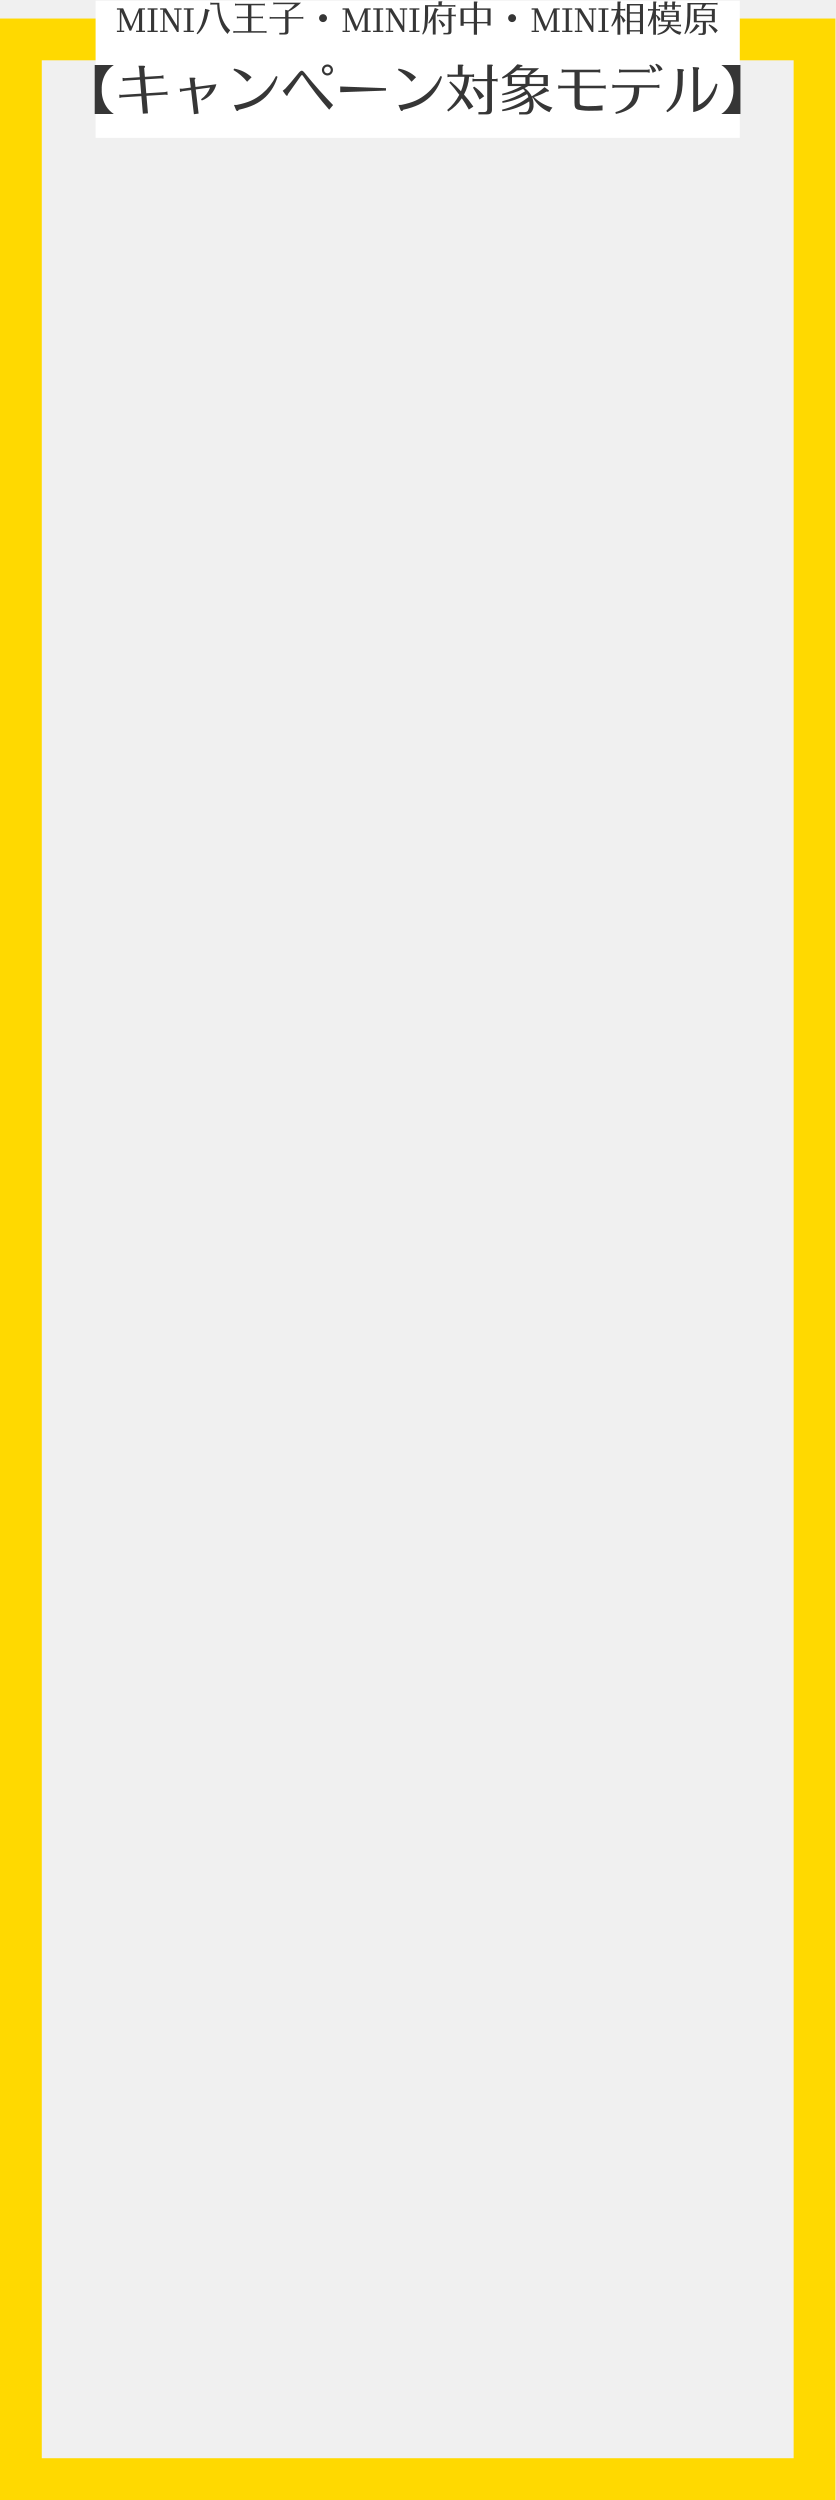
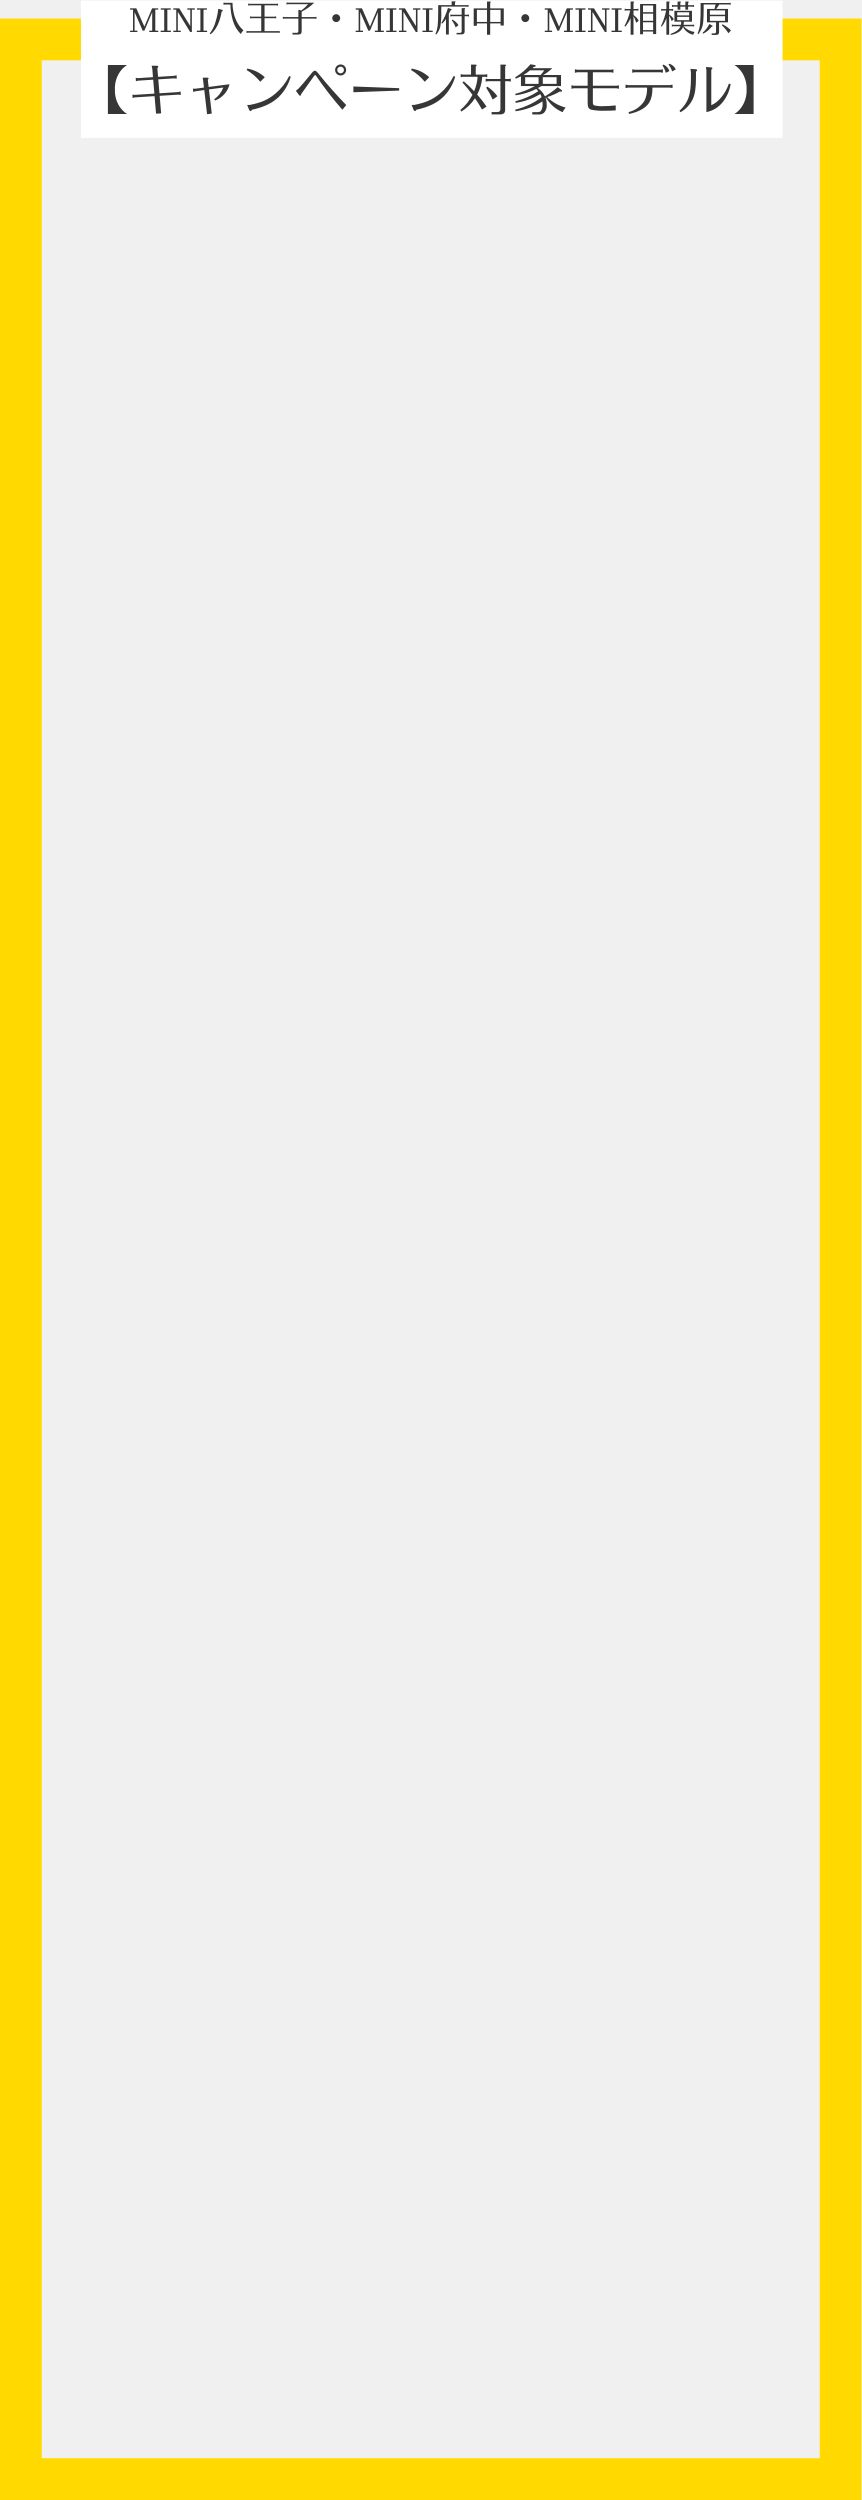
- <svg xmlns="http://www.w3.org/2000/svg" width="320" height="957.624" viewBox="0 0 320 957.624">
-   <g id="グループ_381" data-name="グループ 381" transform="translate(-20 -889.74)">
+ <svg xmlns="http://www.w3.org/2000/svg" width="330" height="957.624" viewBox="0 0 330 957.624">
+   <g id="waku-sp" transform="translate(-14 -889.74)">
    <g id="枠線" transform="translate(-518.811 -321.307)">
-       <g id="枠線-2" data-name="枠線" transform="translate(538.811 1218.149)" fill="none" stroke="#ffd900" stroke-width="16">
-         <rect width="320" height="950.522" stroke="none" />
-         <rect x="8" y="8" width="304" height="934.522" fill="none" />
+       <g id="枠線-2" data-name="枠線" transform="translate(532.811 1218.149)" fill="none">
+         <path d="M0,0H330V950.522H0Z" stroke="none" />
+         <path d="M 16 16 L 16 934.522 L 314 934.522 L 314 16 L 16 16 M 0 -6.103515625e-05 L 330 -6.103515625e-05 L 330 950.522 L 0 950.522 L 0 -6.103515625e-05 Z" stroke="none" fill="#ffd900" />
      </g>
-       <rect id="長方形_97" data-name="長方形 97" width="246.753" height="52.539" transform="translate(575.434 1211.307)" fill="#fff" />
+       <path id="パス_30915" data-name="パス 30915" d="M0,0H268.753V52.539H0Z" transform="translate(563.811 1211.307)" fill="#fff" />
    </g>
-     <path id="パス_30917" data-name="パス 30917" d="M24.829,11.5h1.12V3.432h-1.12v-.5h2.394L30.3,9.942l2.968-7.014h2.338v.5h-1.12V11.5h1.12V12h-3.43v-.5H33.3V4.426l-3,7.056h-.644L26.551,4.37V11.5h1.078V12h-2.8Zm15.638,0V12H36.533v-.5H37.9V3.432H36.589v-.5h3.822v.5H39.1V11.5Zm.924,0h1.12V3.432h-1.12v-.5h2.282l4.214,6.8v-6.3h-1.12v-.5h2.842v.5h-1.12V12h-.644L43.113,4.286V11.5h1.12V12H41.391Zm12.936,0V12H50.393v-.5h1.372V3.432H50.449v-.5h3.822v.5H52.955V11.5ZM61.173,1.472h2.086a22.321,22.321,0,0,0,.98,6.272,11.671,11.671,0,0,0,2.982,5.012,10.141,10.141,0,0,1,1.008-1.414,9.556,9.556,0,0,1-1.638-1.82,13.75,13.75,0,0,1-1.918-4.144,17.612,17.612,0,0,1-.6-4.088c0-.1,0-.266.014-.476H61.173L60.613.7v.882Zm-5.516,11.41c2.058-1.568,3.612-4.746,4.242-8.694.308-.1.434-.224.434-.392s-.112-.266-.392-.336L58.6,3.124a23.571,23.571,0,0,1-.966,4.732,12.729,12.729,0,0,1-2.282,4.69ZM76.335,1.794h4.62l.546.112V1.094l-.546.112H70.623l-.56-.112v.812l.56-.112h4.438V6.12H71.337l-.56-.112V6.82l.56-.112h3.724v4.97H69.993l-.56-.112v.812l.56-.112H81.571l.56.112v-.812l-.56.112H76.335V6.708h3.892l.56.112V6.008l-.56.112H76.335ZM90.559,4.216a19.087,19.087,0,0,0,4.8-3.444H85.295L84.735.66v.812l.56-.112H93a16.107,16.107,0,0,1-2.562,2.394l-1.148-.266V6.274H83.909l-.56-.112v.812l.56-.112h5.376V11.65c0,.462-.2.658-.644.658h-1.6v.658h2.226c.9,0,1.3-.378,1.288-1.246V6.862h5.11l.56.112V6.162l-.56.112h-5.11Zm13.244.952a1.519,1.519,0,1,0,1.5,1.512A1.521,1.521,0,0,0,103.8,5.168Zm7.448,6.328h1.12V3.432h-1.12v-.5h2.394l3.08,7.014,2.968-7.014h2.338v.5h-1.12V11.5h1.12V12H118.6v-.5h1.12V4.426l-3,7.056h-.644L112.973,4.37V11.5h1.078V12h-2.8Zm15.638,0V12h-3.934v-.5h1.372V3.432h-1.316v-.5h3.822v.5h-1.316V11.5Zm.924,0h1.12V3.432h-1.12v-.5H130.1l4.214,6.8v-6.3h-1.12v-.5h2.842v.5h-1.12V12h-.644l-4.732-7.714V11.5h1.12V12h-2.842Zm12.936,0V12h-3.934v-.5h1.372V3.432h-1.316v-.5h3.822v.5h-1.316V11.5Zm11.088-5.544v5.726c-.014.476-.168.63-.63.644h-1.316v.588h1.862c.868,0,1.232-.336,1.232-1.148V5.952h1.106l.56.112V5.28l-.56.112h-1.106V3.32c.168-.126.224-.182.224-.28,0-.126-.1-.182-.308-.182h-1.064V5.392h-3.794L147.5,5.28v.784l.546-.112ZM148,1.71h-5.152V4.09c0,5.208-.2,6.734-1.078,8.694l.322.2a7.272,7.272,0,0,0,1.6-3.178,30.256,30.256,0,0,0,.336-5.712V2.27h9.884l.56.112V1.6l-.56.112h-4.634V.7c.168-.126.224-.182.224-.28,0-.126-.1-.182-.294-.182H148Zm-2.17,11.256h1.092V5.084c.21-.42.336-.714.616-1.316.364-.112.462-.182.462-.336,0-.126-.084-.21-.238-.252l-1.176-.406a22.485,22.485,0,0,1-2.52,5.754l.294.28a9.3,9.3,0,0,0,1.47-1.792Zm2.212-5.446a9.157,9.157,0,0,1,1.5,2.744l1.078-.9a5.934,5.934,0,0,0-2.3-2.1Zm14.728-4.564V.786c.182-.126.224-.182.224-.28,0-.126-.1-.182-.294-.182h-1.148V2.956h-5.1V9.62h1.218V8.71h3.878v4.326h1.218V8.71h3.99v.8h1.218V2.956Zm0,.56h3.99V8.15h-3.99ZM161.553,8.15h-3.878V3.516h3.878Zm14.672-2.982a1.519,1.519,0,1,0,1.5,1.512A1.521,1.521,0,0,0,176.225,5.168Zm7.448,6.328h1.12V3.432h-1.12v-.5h2.394l3.08,7.014,2.968-7.014h2.338v.5h-1.12V11.5h1.12V12h-3.43v-.5h1.12V4.426l-3,7.056H188.5L185.4,4.37V11.5h1.078V12h-2.8Zm15.638,0V12h-3.934v-.5h1.372V3.432h-1.316v-.5h3.822v.5h-1.316V11.5Zm.924,0h1.12V3.432h-1.12v-.5h2.282l4.214,6.8v-6.3h-1.12v-.5h2.842v.5h-1.12V12h-.644l-4.732-7.714V11.5h1.12V12h-2.842Zm12.936,0V12h-3.934v-.5h1.372V3.432h-1.316v-.5h3.822v.5H211.8V11.5Zm3.388,1.54h1.106V5.924a12.259,12.259,0,0,1,1.05,2.562l.966-.826a6.647,6.647,0,0,0-2.016-2.17V3.74h1.316l.56.112V3.068l-.56.112h-1.316V.786c.182-.126.224-.182.224-.28,0-.126-.1-.182-.294-.182h-1.036V3.18h-1.722l-.56-.112v.784l.56-.112H216.4A21,21,0,0,1,214.193,9.7l.308.252a12.983,12.983,0,0,0,2.058-3.262Zm9.786-.252V1.262h-6.16V12.868h1.12V11.832h3.878v.952Zm-1.162-8.372H221.3V1.822h3.878Zm0,.56V7.716H221.3V4.972Zm0,3.3v3H221.3v-3ZM240.345,9.8l.56.112V9.13l-.56.112h-3.514c.1-.574.112-.714.168-1.2h3.066V3.88h-6.734V8.038h2.618a5.9,5.9,0,0,1-.154,1.2h-2.912l-.546-.112v.784l.546-.112h2.758c-.434,1.218-1.708,2.212-3.794,2.94l.112.392c2.534-.5,4.158-1.582,4.662-3.094a5.72,5.72,0,0,0,3.906,3.024,4.586,4.586,0,0,1,.546-1.078A6.749,6.749,0,0,1,236.859,9.8Zm-5.936-2.324V6.19h4.564V7.478Zm0-1.848V4.44h4.564V5.63Zm-4.144,7.406h1.05V5.686a9.842,9.842,0,0,1,.98,2.17l.8-.784a4.412,4.412,0,0,0-1.778-1.722V3.782h.98l.546.112V3.11l-.546.112h-.98V.786c.182-.126.224-.182.224-.28,0-.126-.1-.182-.294-.182h-.98v2.9h-1.428l-.56-.112v.784l.56-.112h1.316a23.511,23.511,0,0,1-1.96,5.922l.28.238a11.946,11.946,0,0,0,1.792-3.262ZM234.549,2.3V3.432h1.05V2.3h1.932V3.432h1.05V2.3h1.68l.56.112V1.626l-.56.112h-1.68V.8c.182-.14.224-.2.224-.28,0-.14-.084-.2-.294-.2h-.98V1.738H235.6V.8c.182-.14.224-.2.224-.28,0-.14-.084-.2-.294-.2h-.98V1.738h-1.6l-.56-.112V2.41l.56-.112Zm15.89,5.992h3.43V3.152h-4.522a12.367,12.367,0,0,0,1.162-1.694h3.822l.56.112V.786l-.56.112H243.369V2.76a58.57,58.57,0,0,1-.2,6.1,12.334,12.334,0,0,1-.98,3.738l.294.238a8.388,8.388,0,0,0,1.638-3.248c.294-1.162.392-2.688.42-6.832v-1.3h4.564a14.551,14.551,0,0,1-.406,1.694h-2.884V8.29h3.458v3.6c0,.448-.2.644-.63.644H247.6v.588h1.666c.826,0,1.19-.336,1.176-1.106Zm-3.514-4.578h5.8V5.378h-5.8Zm5.8,4.018h-5.8V5.938h5.8Zm-8.386,4.9a8.4,8.4,0,0,0,3.178-2.576c.294-.042.462-.168.462-.308a.338.338,0,0,0-.2-.252l-1.05-.56a10.961,10.961,0,0,1-2.618,3.388Zm7.126-3.248a14.485,14.485,0,0,1,2.548,3.094L255,11.384a11.046,11.046,0,0,0-3.276-2.338ZM16.331,43.407H23.66a9.75,9.75,0,0,1-2.961-3,11.221,11.221,0,0,1-1.68-6.384,11.221,11.221,0,0,1,1.68-6.384,9.519,9.519,0,0,1,2.961-3H16.331ZM35.546,29.169l-.273-3.36c.252-.21.357-.336.357-.5,0-.231-.189-.378-.483-.378H33.089l.252,1.176.252,3.192-5.775.378-.84-.126.084,1.3.819-.21,5.8-.378.441,5.334-7.56.483-.84-.1.084,1.3.819-.231,7.581-.483.567,6.72,1.953-.126-.567-6.72,7.161-.441.945.1-.105-1.323-.9.231-7.182.462-.441-5.334,6.132-.378.945.126-.084-1.344-.924.252ZM55.034,34l5.5-.735a9.51,9.51,0,0,1-3.486,4.494l.315.483A8.881,8.881,0,0,0,62.93,32l-8,1.05-.336-2.793c.231-.189.315-.315.315-.441a.321.321,0,0,0-.357-.315H52.64l.168,1.071.315,2.709-3.318.441-.924-.042.168,1.3.882-.294,3.318-.441,1.071,9.24,1.806-.231Zm30.744-5.145a20.845,20.845,0,0,1-5.355,6.8C77.63,37.926,75.236,39,70.784,39.921l-1.113.021.756,1.869c.126.294.315.462.525.462.231,0,.4-.147.546-.483,4.746-1.071,7.728-2.5,10.311-4.935a17.7,17.7,0,0,0,4.557-7.728Zm-16.3-2.289a19.742,19.742,0,0,1,5.229,4.494l1.722-1.743a12.959,12.959,0,0,0-6.7-3.3Zm38.157,13.419c-2.877-2.9-7.854-8.484-10.269-11.571-.966-1.239-1.344-1.6-1.722-1.6-.357,0-.84.378-1.407,1.113-2.52,3.108-3.444,4.2-4.851,5.712l-1.05.882,1.176,1.6c.147.21.273.294.42.294.252,0,.378-.189.4-.588,1.932-2.772,4.347-6.174,4.893-6.888.231-.315.4-.483.483-.483s.252.147.42.4a133.891,133.891,0,0,0,10.017,12.915Zm-2.121-15.561a2.121,2.121,0,1,0,2.079,2.121A2.134,2.134,0,0,0,105.518,24.423Zm-.063.84a1.291,1.291,0,0,1,1.3,1.281,1.273,1.273,0,0,1-1.281,1.281,1.281,1.281,0,0,1-.021-2.562ZM127.9,33.516l-17.535-.651V35.07l17.535-.63Zm20.874-4.662a20.845,20.845,0,0,1-5.355,6.8c-2.793,2.268-5.187,3.339-9.639,4.263l-1.113.021.756,1.869c.126.294.315.462.525.462.231,0,.4-.147.546-.483,4.746-1.071,7.728-2.5,10.311-4.935a17.7,17.7,0,0,0,4.557-7.728Zm-16.3-2.289a19.742,19.742,0,0,1,5.229,4.494l1.722-1.743a12.959,12.959,0,0,0-6.7-3.3Zm28.329,2.583.84.168V28.14l-.84.168h-3.57V25.179c.273-.189.336-.273.336-.42,0-.189-.147-.273-.441-.273h-1.7v3.822h-3.129l-.84-.168v1.176l.84-.168h5.649a17.308,17.308,0,0,1-1.323,5.544,40.111,40.111,0,0,0-3.99-3.8l-.5.441a53.761,53.761,0,0,1,3.8,4.662l.042.063a18.98,18.98,0,0,1-4.641,5.817l.4.588a16.7,16.7,0,0,0,5.208-5.082,43.891,43.891,0,0,1,2.688,4.326l1.743-1.134a41.982,41.982,0,0,0-3.591-4.6,16.807,16.807,0,0,0,1.953-6.825Zm5.88.861h-4.809l-.84-.168v1.176l.84-.168h4.809V41.433c0,.861-.378,1.239-1.239,1.239H163.31v.882h3.276c1.344,0,1.932-.546,1.911-1.869V30.849h1.323l.84.168V29.841l-.84.168H168.5v-4.83c.273-.189.336-.273.336-.42,0-.189-.147-.273-.441-.273h-1.7Zm-5.46,3.318a32.162,32.162,0,0,1,2.52,4.557l1.785-1.281a14.65,14.65,0,0,0-3.843-3.675Zm22.512,3.318a8.449,8.449,0,0,0-2.709-3.171,9.874,9.874,0,0,0,1.05-.588l.336-.189H189.9V28.476h-6.825a15.78,15.78,0,0,0,3.486-2.625h-7.581l.084-.084.4-.4c.63-.1.756-.168.756-.4,0-.147-.147-.273-.336-.315l-1.68-.294a23.476,23.476,0,0,1-5.859,4.977l.21.546c.819-.315,1.344-.546,1.995-.861V32.7h5.334a31.039,31.039,0,0,1-7.518,2.982l.126.567a25.088,25.088,0,0,0,7.938-2.436,11.4,11.4,0,0,1,.777.861,27.681,27.681,0,0,1-8.778,3.843l.105.63a25.975,25.975,0,0,0,9.408-3.36,5.645,5.645,0,0,1,.5,1.176l-.063.042a21.786,21.786,0,0,1-4.263,2.646,29.078,29.078,0,0,1-5.775,2.1l.147.588a24.177,24.177,0,0,0,10.29-3.759,6.606,6.606,0,0,1,.063.924,4.5,4.5,0,0,1-.63,2.709c-.357.378-.651.483-1.449.483h-1.869v.882h2.31a2.9,2.9,0,0,0,2.163-.609,3.941,3.941,0,0,0,1.05-3.15,7.375,7.375,0,0,0-.483-2.688l.168-.042.147.21a13.418,13.418,0,0,0,6.258,5.418,8.383,8.383,0,0,1,1.155-1.785,15.58,15.58,0,0,1-7.077-4.011,24.152,24.152,0,0,0,4.872-2.121,2.08,2.08,0,0,0,.4.063c.273,0,.462-.147.462-.336,0-.1-.063-.189-.252-.336l-1.428-1.071a31.6,31.6,0,0,1-4.872,3.507Zm-.252-9.954a17.151,17.151,0,0,1-1.428,1.785h-6.552a17.347,17.347,0,0,0,2.52-1.785Zm-2.184,2.625v2.541h-5.124V29.316Zm1.617,0h5.292v2.541h-5.292ZM200.1,33.558V39c0,1.785.294,2.394,1.344,2.751a22.551,22.551,0,0,0,5.523.4c1.407,0,2.457-.042,3.885-.126V40.11a41.017,41.017,0,0,1-4.914.294,10.857,10.857,0,0,1-3.318-.315c-.42-.189-.525-.441-.525-1.281v-5.25h9.03l.945.189V32.4l-.945.189H202.1V27.426h6.951l.924.189V26.271l-.924.189H196.133l-.924-.189v1.344l.924-.189H200.1v5.166h-5.271l-.945-.189v1.344l.945-.189Zm31.6-.252.924.189V32.151l-.924.189h-16.17l-.924-.189v1.344l.924-.189h7.329a10.32,10.32,0,0,1-1.008,5.04,9.96,9.96,0,0,1-6.069,4.326l.168.714c3.129-.63,5.67-1.89,7.035-3.444,1.323-1.449,1.932-3.528,1.932-6.636ZM227.99,26.46H218.1l-.924-.189v1.344l.924-.189h9.891l.924.189V26.271Zm5.88-.126a4.147,4.147,0,0,0-2.478-2.184l-.336.294a8.44,8.44,0,0,1,1.407,2.646Zm-5.124-1.575a9.4,9.4,0,0,1,1.281,2.877l1.386-.672a4.007,4.007,0,0,0-2.289-2.478Zm16.842,17.913a10.4,10.4,0,0,0,6.237-3.8,14.7,14.7,0,0,0,3.045-6.909l-.651-.21c-1.386,3.948-4.011,7.161-6.762,8.274V26.46c.315-.21.42-.357.42-.546a.393.393,0,0,0-.4-.357L245.4,25.41l.189,1.26Zm-9.933.063a11.521,11.521,0,0,0,4.7-5c.861-1.869,1.239-4.326,1.239-8.19V27.174c.315-.21.42-.357.42-.546a.378.378,0,0,0-.4-.357l-2.142-.147.189,1.26v2.352c0,6.384-1.008,9.261-4.389,12.453Zm28.014.672V24.633H256.34a9.519,9.519,0,0,1,2.961,3,11.221,11.221,0,0,1,1.68,6.384A11.221,11.221,0,0,1,259.3,40.4a9.519,9.519,0,0,1-2.961,3Z" transform="translate(39.951 890)" fill="#363636" stroke="rgba(0,0,0,0)" stroke-width="1" />
+     <g id="waku-sp-2" data-name="waku-sp" transform="translate(-519.762 -312.149)">
+       <path id="パス_30916" data-name="パス 30916" d="M24.829,11.5h1.12V3.432h-1.12v-.5h2.394L30.3,9.942l2.968-7.014h2.338v.5h-1.12V11.5h1.12V12h-3.43v-.5H33.3V4.426l-3,7.056h-.644L26.551,4.37V11.5h1.078V12h-2.8Zm15.638,0V12H36.533v-.5H37.9V3.432H36.589v-.5h3.822v.5H39.1V11.5Zm.924,0h1.12V3.432h-1.12v-.5h2.282l4.214,6.8v-6.3h-1.12v-.5h2.842v.5h-1.12V12h-.644L43.113,4.286V11.5h1.12V12H41.391Zm12.936,0V12H50.393v-.5h1.372V3.432H50.449v-.5h3.822v.5H52.955V11.5ZM61.173,1.472h2.086a22.321,22.321,0,0,0,.98,6.272,11.671,11.671,0,0,0,2.982,5.012,10.141,10.141,0,0,1,1.008-1.414,9.556,9.556,0,0,1-1.638-1.82,13.75,13.75,0,0,1-1.918-4.144,17.612,17.612,0,0,1-.6-4.088c0-.1,0-.266.014-.476H61.173L60.613.7v.882Zm-5.516,11.41c2.058-1.568,3.612-4.746,4.242-8.694.308-.1.434-.224.434-.392s-.112-.266-.392-.336L58.6,3.124a23.571,23.571,0,0,1-.966,4.732,12.729,12.729,0,0,1-2.282,4.69ZM76.335,1.794h4.62l.546.112V1.094l-.546.112H70.623l-.56-.112v.812l.56-.112h4.438V6.12H71.337l-.56-.112V6.82l.56-.112h3.724v4.97H69.993l-.56-.112v.812l.56-.112H81.571l.56.112v-.812l-.56.112H76.335V6.708h3.892l.56.112V6.008l-.56.112H76.335ZM90.559,4.216a19.087,19.087,0,0,0,4.8-3.444H85.295L84.735.66v.812l.56-.112H93a16.107,16.107,0,0,1-2.562,2.394l-1.148-.266V6.274H83.909l-.56-.112v.812l.56-.112h5.376V11.65c0,.462-.2.658-.644.658h-1.6v.658h2.226c.9,0,1.3-.378,1.288-1.246V6.862h5.11l.56.112V6.162l-.56.112h-5.11Zm13.244.952a1.519,1.519,0,1,0,1.5,1.512A1.521,1.521,0,0,0,103.8,5.168Zm7.448,6.328h1.12V3.432h-1.12v-.5h2.394l3.08,7.014,2.968-7.014h2.338v.5h-1.12V11.5h1.12V12H118.6v-.5h1.12V4.426l-3,7.056h-.644L112.973,4.37V11.5h1.078V12h-2.8Zm15.638,0V12h-3.934v-.5h1.372V3.432h-1.316v-.5h3.822v.5h-1.316V11.5Zm.924,0h1.12V3.432h-1.12v-.5H130.1l4.214,6.8v-6.3h-1.12v-.5h2.842v.5h-1.12V12h-.644l-4.732-7.714V11.5h1.12V12h-2.842Zm12.936,0V12h-3.934v-.5h1.372V3.432h-1.316v-.5h3.822v.5h-1.316V11.5Zm11.088-5.544v5.726c-.014.476-.168.63-.63.644h-1.316v.588h1.862c.868,0,1.232-.336,1.232-1.148V5.952h1.106l.56.112V5.28l-.56.112h-1.106V3.32c.168-.126.224-.182.224-.28,0-.126-.1-.182-.308-.182h-1.064V5.392h-3.794L147.5,5.28v.784l.546-.112ZM148,1.71h-5.152V4.09c0,5.208-.2,6.734-1.078,8.694l.322.2a7.272,7.272,0,0,0,1.6-3.178,30.256,30.256,0,0,0,.336-5.712V2.27h9.884l.56.112V1.6l-.56.112h-4.634V.7c.168-.126.224-.182.224-.28,0-.126-.1-.182-.294-.182H148Zm-2.17,11.256h1.092V5.084c.21-.42.336-.714.616-1.316.364-.112.462-.182.462-.336,0-.126-.084-.21-.238-.252l-1.176-.406a22.485,22.485,0,0,1-2.52,5.754l.294.28a9.3,9.3,0,0,0,1.47-1.792Zm2.212-5.446a9.157,9.157,0,0,1,1.5,2.744l1.078-.9a5.934,5.934,0,0,0-2.3-2.1Zm14.728-4.564V.786c.182-.126.224-.182.224-.28,0-.126-.1-.182-.294-.182h-1.148V2.956h-5.1V9.62h1.218V8.71h3.878v4.326h1.218V8.71h3.99v.8h1.218V2.956Zm0,.56h3.99V8.15h-3.99ZM161.553,8.15h-3.878V3.516h3.878Zm14.672-2.982a1.519,1.519,0,1,0,1.5,1.512A1.521,1.521,0,0,0,176.225,5.168Zm7.448,6.328h1.12V3.432h-1.12v-.5h2.394l3.08,7.014,2.968-7.014h2.338v.5h-1.12V11.5h1.12V12h-3.43v-.5h1.12V4.426l-3,7.056H188.5L185.4,4.37V11.5h1.078V12h-2.8Zm15.638,0V12h-3.934v-.5h1.372V3.432h-1.316v-.5h3.822v.5h-1.316V11.5Zm.924,0h1.12V3.432h-1.12v-.5h2.282l4.214,6.8v-6.3h-1.12v-.5h2.842v.5h-1.12V12h-.644l-4.732-7.714V11.5h1.12V12h-2.842Zm12.936,0V12h-3.934v-.5h1.372V3.432h-1.316v-.5h3.822v.5H211.8V11.5Zm3.388,1.54h1.106V5.924a12.259,12.259,0,0,1,1.05,2.562l.966-.826a6.647,6.647,0,0,0-2.016-2.17V3.74h1.316l.56.112V3.068l-.56.112h-1.316V.786c.182-.126.224-.182.224-.28,0-.126-.1-.182-.294-.182h-1.036V3.18h-1.722l-.56-.112v.784l.56-.112H216.4A21,21,0,0,1,214.193,9.7l.308.252a12.983,12.983,0,0,0,2.058-3.262Zm9.786-.252V1.262h-6.16V12.868h1.12V11.832h3.878v.952Zm-1.162-8.372H221.3V1.822h3.878Zm0,.56V7.716H221.3V4.972Zm0,3.3v3H221.3v-3ZM240.345,9.8l.56.112V9.13l-.56.112h-3.514c.1-.574.112-.714.168-1.2h3.066V3.88h-6.734V8.038h2.618a5.9,5.9,0,0,1-.154,1.2h-2.912l-.546-.112v.784l.546-.112h2.758c-.434,1.218-1.708,2.212-3.794,2.94l.112.392c2.534-.5,4.158-1.582,4.662-3.094a5.72,5.72,0,0,0,3.906,3.024,4.586,4.586,0,0,1,.546-1.078A6.749,6.749,0,0,1,236.859,9.8Zm-5.936-2.324V6.19h4.564V7.478Zm0-1.848V4.44h4.564V5.63Zm-4.144,7.406h1.05V5.686a9.842,9.842,0,0,1,.98,2.17l.8-.784a4.412,4.412,0,0,0-1.778-1.722V3.782h.98l.546.112V3.11l-.546.112h-.98V.786c.182-.126.224-.182.224-.28,0-.126-.1-.182-.294-.182h-.98v2.9h-1.428l-.56-.112v.784l.56-.112h1.316a23.511,23.511,0,0,1-1.96,5.922l.28.238a11.946,11.946,0,0,0,1.792-3.262ZM234.549,2.3V3.432h1.05V2.3h1.932V3.432h1.05V2.3h1.68l.56.112V1.626l-.56.112h-1.68V.8c.182-.14.224-.2.224-.28,0-.14-.084-.2-.294-.2h-.98V1.738H235.6V.8c.182-.14.224-.2.224-.28,0-.14-.084-.2-.294-.2h-.98V1.738h-1.6l-.56-.112V2.41l.56-.112Zm15.89,5.992h3.43V3.152h-4.522a12.367,12.367,0,0,0,1.162-1.694h3.822l.56.112V.786l-.56.112H243.369V2.76a58.57,58.57,0,0,1-.2,6.1,12.334,12.334,0,0,1-.98,3.738l.294.238a8.388,8.388,0,0,0,1.638-3.248c.294-1.162.392-2.688.42-6.832v-1.3h4.564a14.551,14.551,0,0,1-.406,1.694h-2.884V8.29h3.458v3.6c0,.448-.2.644-.63.644H247.6v.588h1.666c.826,0,1.19-.336,1.176-1.106Zm-3.514-4.578h5.8V5.378h-5.8Zm5.8,4.018h-5.8V5.938h5.8Zm-8.386,4.9a8.4,8.4,0,0,0,3.178-2.576c.294-.042.462-.168.462-.308a.338.338,0,0,0-.2-.252l-1.05-.56a10.961,10.961,0,0,1-2.618,3.388Zm7.126-3.248a14.485,14.485,0,0,1,2.548,3.094L255,11.384a11.046,11.046,0,0,0-3.276-2.338ZM16.331,43.407H23.66a9.75,9.75,0,0,1-2.961-3,11.221,11.221,0,0,1-1.68-6.384,11.221,11.221,0,0,1,1.68-6.384,9.519,9.519,0,0,1,2.961-3H16.331ZM35.546,29.169l-.273-3.36c.252-.21.357-.336.357-.5,0-.231-.189-.378-.483-.378H33.089l.252,1.176.252,3.192-5.775.378-.84-.126.084,1.3.819-.21,5.8-.378.441,5.334-7.56.483-.84-.1.084,1.3.819-.231,7.581-.483.567,6.72,1.953-.126-.567-6.72,7.161-.441.945.1-.105-1.323-.9.231-7.182.462-.441-5.334,6.132-.378.945.126-.084-1.344-.924.252ZM55.034,34l5.5-.735a9.51,9.51,0,0,1-3.486,4.494l.315.483A8.881,8.881,0,0,0,62.93,32l-8,1.05-.336-2.793c.231-.189.315-.315.315-.441a.321.321,0,0,0-.357-.315H52.64l.168,1.071.315,2.709-3.318.441-.924-.042.168,1.3.882-.294,3.318-.441,1.071,9.24,1.806-.231Zm30.744-5.145a20.845,20.845,0,0,1-5.355,6.8C77.63,37.926,75.236,39,70.784,39.921l-1.113.021.756,1.869c.126.294.315.462.525.462.231,0,.4-.147.546-.483,4.746-1.071,7.728-2.5,10.311-4.935a17.7,17.7,0,0,0,4.557-7.728Zm-16.3-2.289a19.742,19.742,0,0,1,5.229,4.494l1.722-1.743a12.959,12.959,0,0,0-6.7-3.3Zm38.157,13.419c-2.877-2.9-7.854-8.484-10.269-11.571-.966-1.239-1.344-1.6-1.722-1.6-.357,0-.84.378-1.407,1.113-2.52,3.108-3.444,4.2-4.851,5.712l-1.05.882,1.176,1.6c.147.21.273.294.42.294.252,0,.378-.189.4-.588,1.932-2.772,4.347-6.174,4.893-6.888.231-.315.4-.483.483-.483s.252.147.42.4a133.891,133.891,0,0,0,10.017,12.915Zm-2.121-15.561a2.121,2.121,0,1,0,2.079,2.121A2.134,2.134,0,0,0,105.518,24.423Zm-.063.84a1.291,1.291,0,0,1,1.3,1.281,1.273,1.273,0,0,1-1.281,1.281,1.281,1.281,0,0,1-.021-2.562ZM127.9,33.516l-17.535-.651V35.07l17.535-.63Zm20.874-4.662a20.845,20.845,0,0,1-5.355,6.8c-2.793,2.268-5.187,3.339-9.639,4.263l-1.113.021.756,1.869c.126.294.315.462.525.462.231,0,.4-.147.546-.483,4.746-1.071,7.728-2.5,10.311-4.935a17.7,17.7,0,0,0,4.557-7.728Zm-16.3-2.289a19.742,19.742,0,0,1,5.229,4.494l1.722-1.743a12.959,12.959,0,0,0-6.7-3.3Zm28.329,2.583.84.168V28.14l-.84.168h-3.57V25.179c.273-.189.336-.273.336-.42,0-.189-.147-.273-.441-.273h-1.7v3.822h-3.129l-.84-.168v1.176l.84-.168h5.649a17.308,17.308,0,0,1-1.323,5.544,40.111,40.111,0,0,0-3.99-3.8l-.5.441a53.761,53.761,0,0,1,3.8,4.662l.042.063a18.98,18.98,0,0,1-4.641,5.817l.4.588a16.7,16.7,0,0,0,5.208-5.082,43.891,43.891,0,0,1,2.688,4.326l1.743-1.134a41.982,41.982,0,0,0-3.591-4.6,16.807,16.807,0,0,0,1.953-6.825Zm5.88.861h-4.809l-.84-.168v1.176l.84-.168h4.809V41.433c0,.861-.378,1.239-1.239,1.239H163.31v.882h3.276c1.344,0,1.932-.546,1.911-1.869V30.849h1.323l.84.168V29.841l-.84.168H168.5v-4.83c.273-.189.336-.273.336-.42,0-.189-.147-.273-.441-.273h-1.7Zm-5.46,3.318a32.162,32.162,0,0,1,2.52,4.557l1.785-1.281a14.65,14.65,0,0,0-3.843-3.675Zm22.512,3.318a8.449,8.449,0,0,0-2.709-3.171,9.874,9.874,0,0,0,1.05-.588l.336-.189H189.9V28.476h-6.825a15.78,15.78,0,0,0,3.486-2.625h-7.581l.084-.084.4-.4c.63-.1.756-.168.756-.4,0-.147-.147-.273-.336-.315l-1.68-.294a23.476,23.476,0,0,1-5.859,4.977l.21.546c.819-.315,1.344-.546,1.995-.861V32.7h5.334a31.039,31.039,0,0,1-7.518,2.982l.126.567a25.088,25.088,0,0,0,7.938-2.436,11.4,11.4,0,0,1,.777.861,27.681,27.681,0,0,1-8.778,3.843l.105.63a25.975,25.975,0,0,0,9.408-3.36,5.645,5.645,0,0,1,.5,1.176l-.063.042a21.786,21.786,0,0,1-4.263,2.646,29.078,29.078,0,0,1-5.775,2.1l.147.588a24.177,24.177,0,0,0,10.29-3.759,6.606,6.606,0,0,1,.063.924,4.5,4.5,0,0,1-.63,2.709c-.357.378-.651.483-1.449.483h-1.869v.882h2.31a2.9,2.9,0,0,0,2.163-.609,3.941,3.941,0,0,0,1.05-3.15,7.375,7.375,0,0,0-.483-2.688l.168-.042.147.21a13.418,13.418,0,0,0,6.258,5.418,8.383,8.383,0,0,1,1.155-1.785,15.58,15.58,0,0,1-7.077-4.011,24.152,24.152,0,0,0,4.872-2.121,2.08,2.08,0,0,0,.4.063c.273,0,.462-.147.462-.336,0-.1-.063-.189-.252-.336l-1.428-1.071a31.6,31.6,0,0,1-4.872,3.507Zm-.252-9.954a17.151,17.151,0,0,1-1.428,1.785h-6.552a17.347,17.347,0,0,0,2.52-1.785Zm-2.184,2.625v2.541h-5.124V29.316Zm1.617,0h5.292v2.541h-5.292ZM200.1,33.558V39c0,1.785.294,2.394,1.344,2.751a22.551,22.551,0,0,0,5.523.4c1.407,0,2.457-.042,3.885-.126V40.11a41.017,41.017,0,0,1-4.914.294,10.857,10.857,0,0,1-3.318-.315c-.42-.189-.525-.441-.525-1.281v-5.25h9.03l.945.189V32.4l-.945.189H202.1V27.426h6.951l.924.189V26.271l-.924.189H196.133l-.924-.189v1.344l.924-.189H200.1v5.166h-5.271l-.945-.189v1.344l.945-.189Zm31.6-.252.924.189V32.151l-.924.189h-16.17l-.924-.189v1.344l.924-.189h7.329a10.32,10.32,0,0,1-1.008,5.04,9.96,9.96,0,0,1-6.069,4.326l.168.714c3.129-.63,5.67-1.89,7.035-3.444,1.323-1.449,1.932-3.528,1.932-6.636ZM227.99,26.46H218.1l-.924-.189v1.344l.924-.189h9.891l.924.189V26.271Zm5.88-.126a4.147,4.147,0,0,0-2.478-2.184l-.336.294a8.44,8.44,0,0,1,1.407,2.646Zm-5.124-1.575a9.4,9.4,0,0,1,1.281,2.877l1.386-.672a4.007,4.007,0,0,0-2.289-2.478Zm16.842,17.913a10.4,10.4,0,0,0,6.237-3.8,14.7,14.7,0,0,0,3.045-6.909l-.651-.21c-1.386,3.948-4.011,7.161-6.762,8.274V26.46c.315-.21.42-.357.42-.546a.393.393,0,0,0-.4-.357L245.4,25.41l.189,1.26Zm-9.933.063a11.521,11.521,0,0,0,4.7-5c.861-1.869,1.239-4.326,1.239-8.19V27.174c.315-.21.42-.357.42-.546a.378.378,0,0,0-.4-.357l-2.142-.147.189,1.26v2.352c0,6.384-1.008,9.261-4.389,12.453Zm28.014.672V24.633H256.34a9.519,9.519,0,0,1,2.961,3,11.221,11.221,0,0,1,1.68,6.384A11.221,11.221,0,0,1,259.3,40.4a9.519,9.519,0,0,1-2.961,3Z" transform="translate(558.762 1202.149)" fill="#363636" stroke="rgba(0,0,0,0)" stroke-width="1" />
+     </g>
  </g>
</svg>
